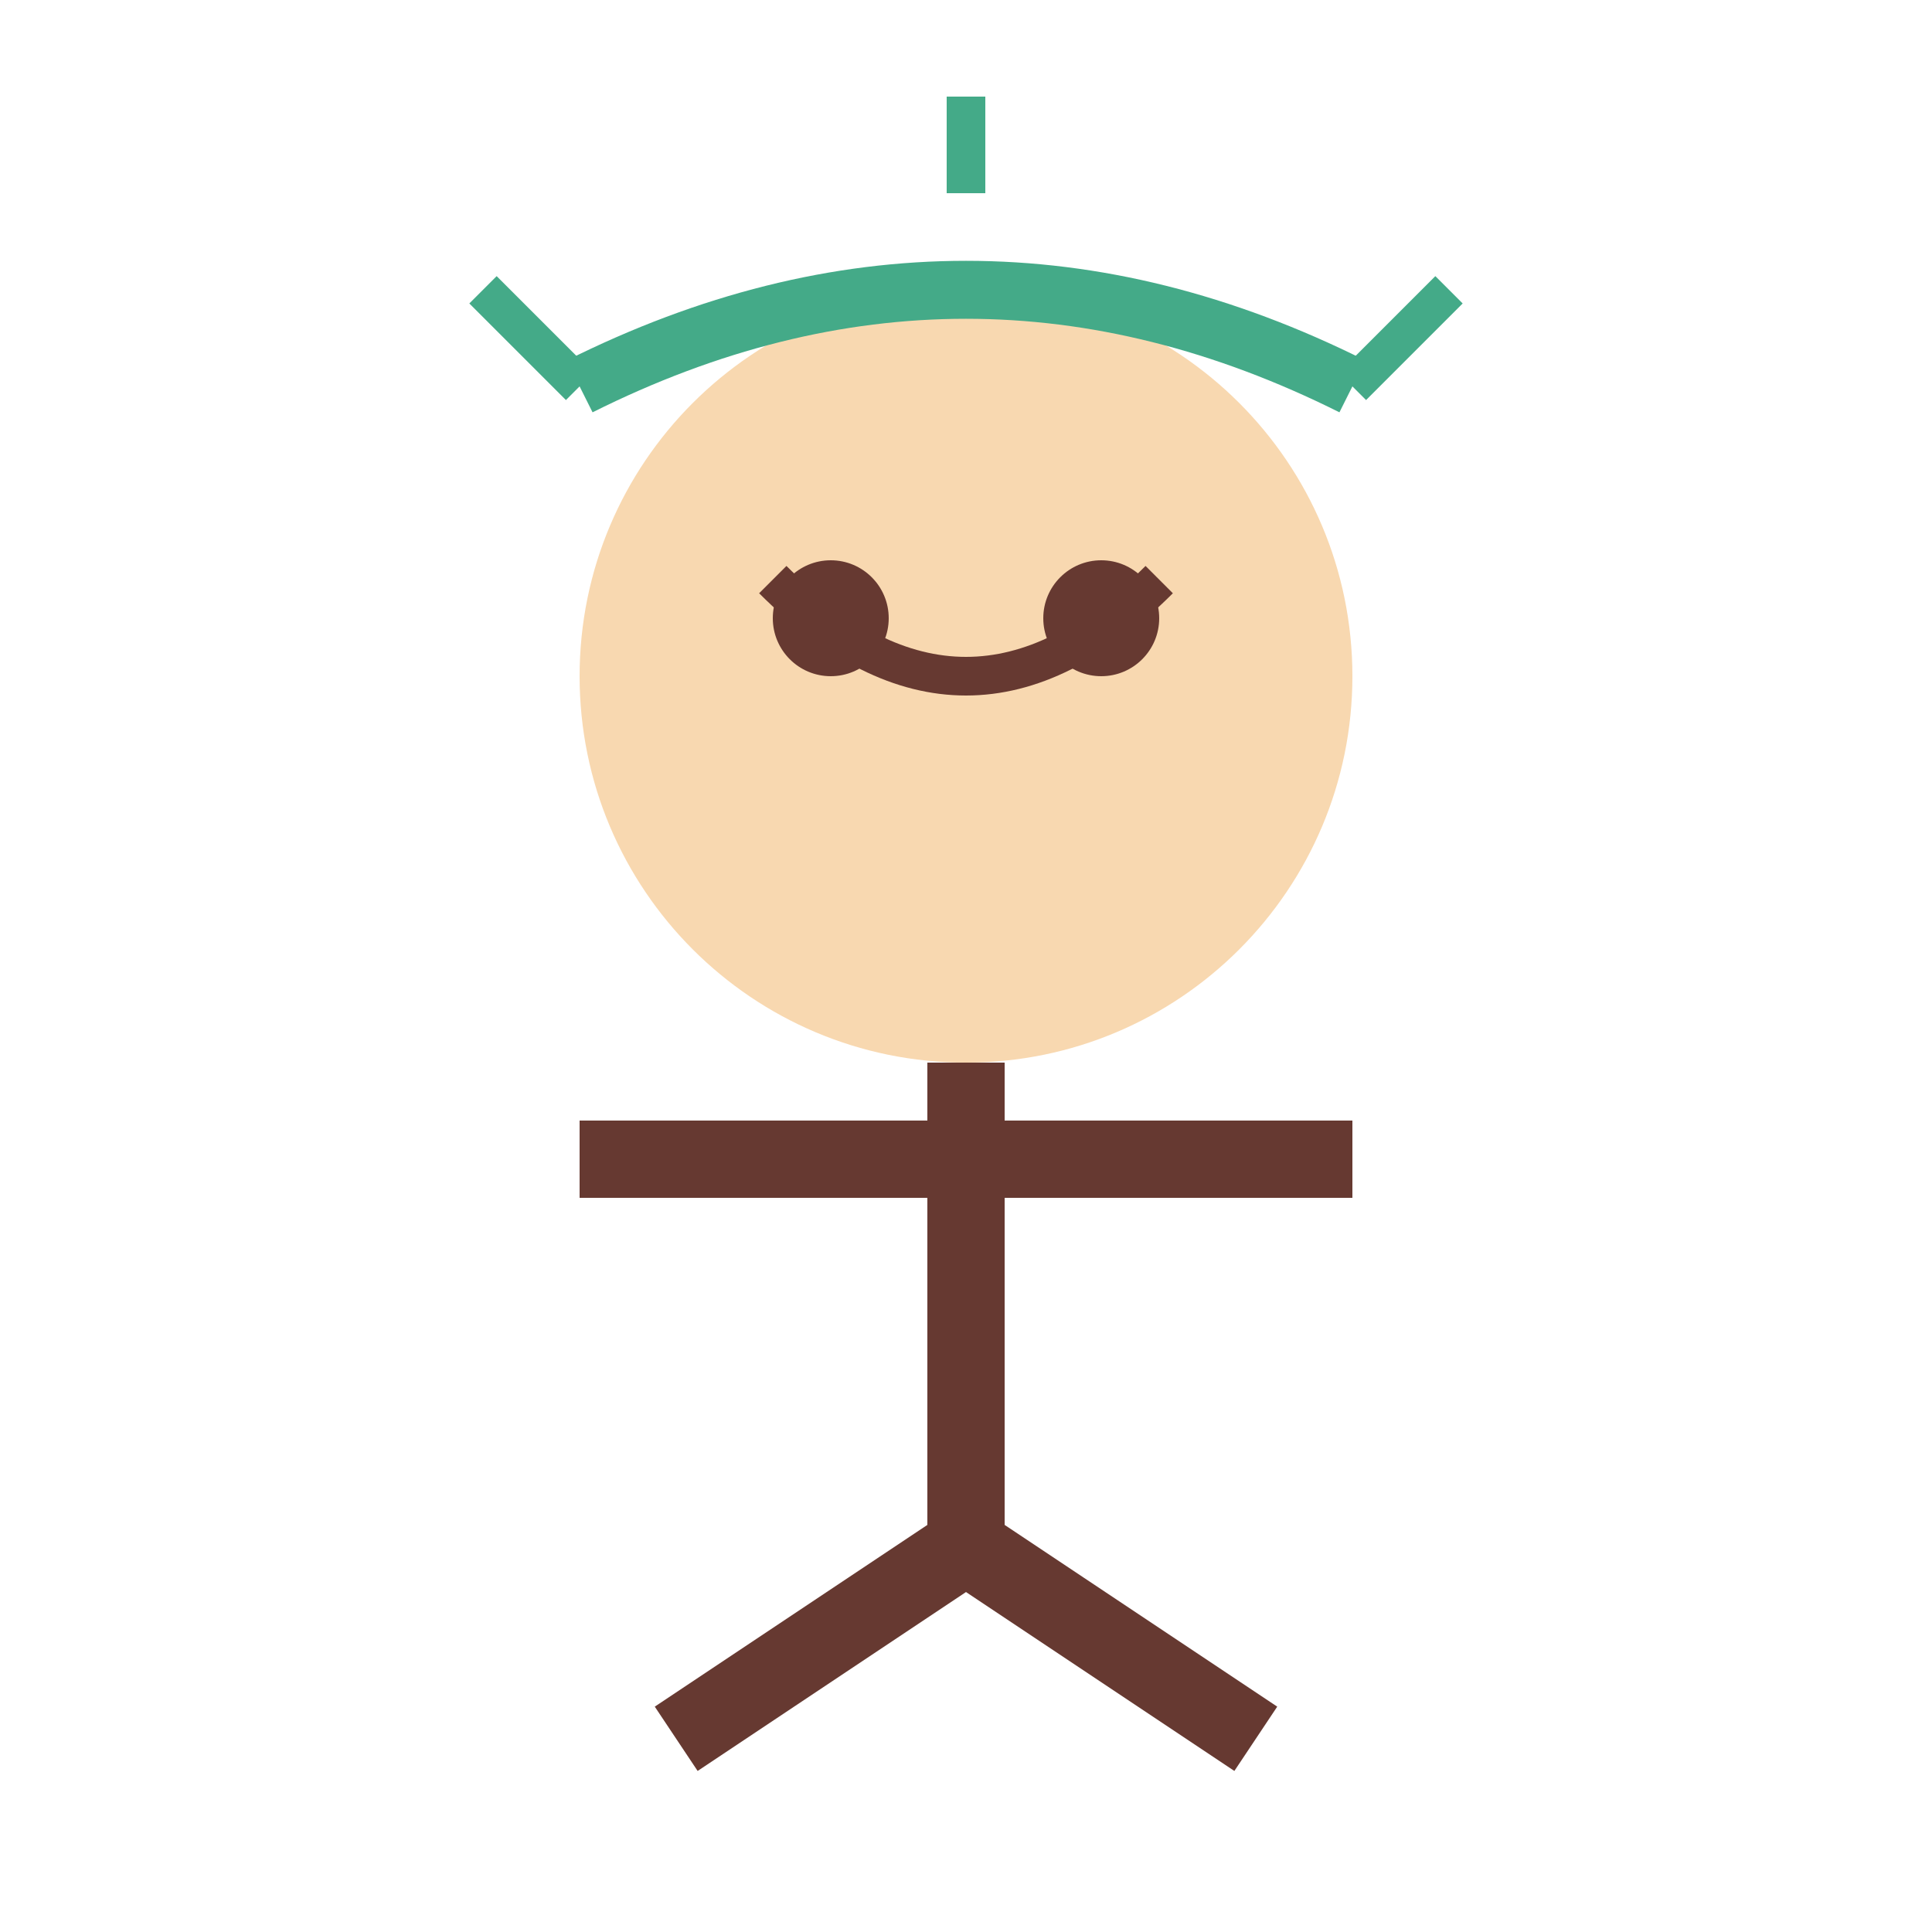
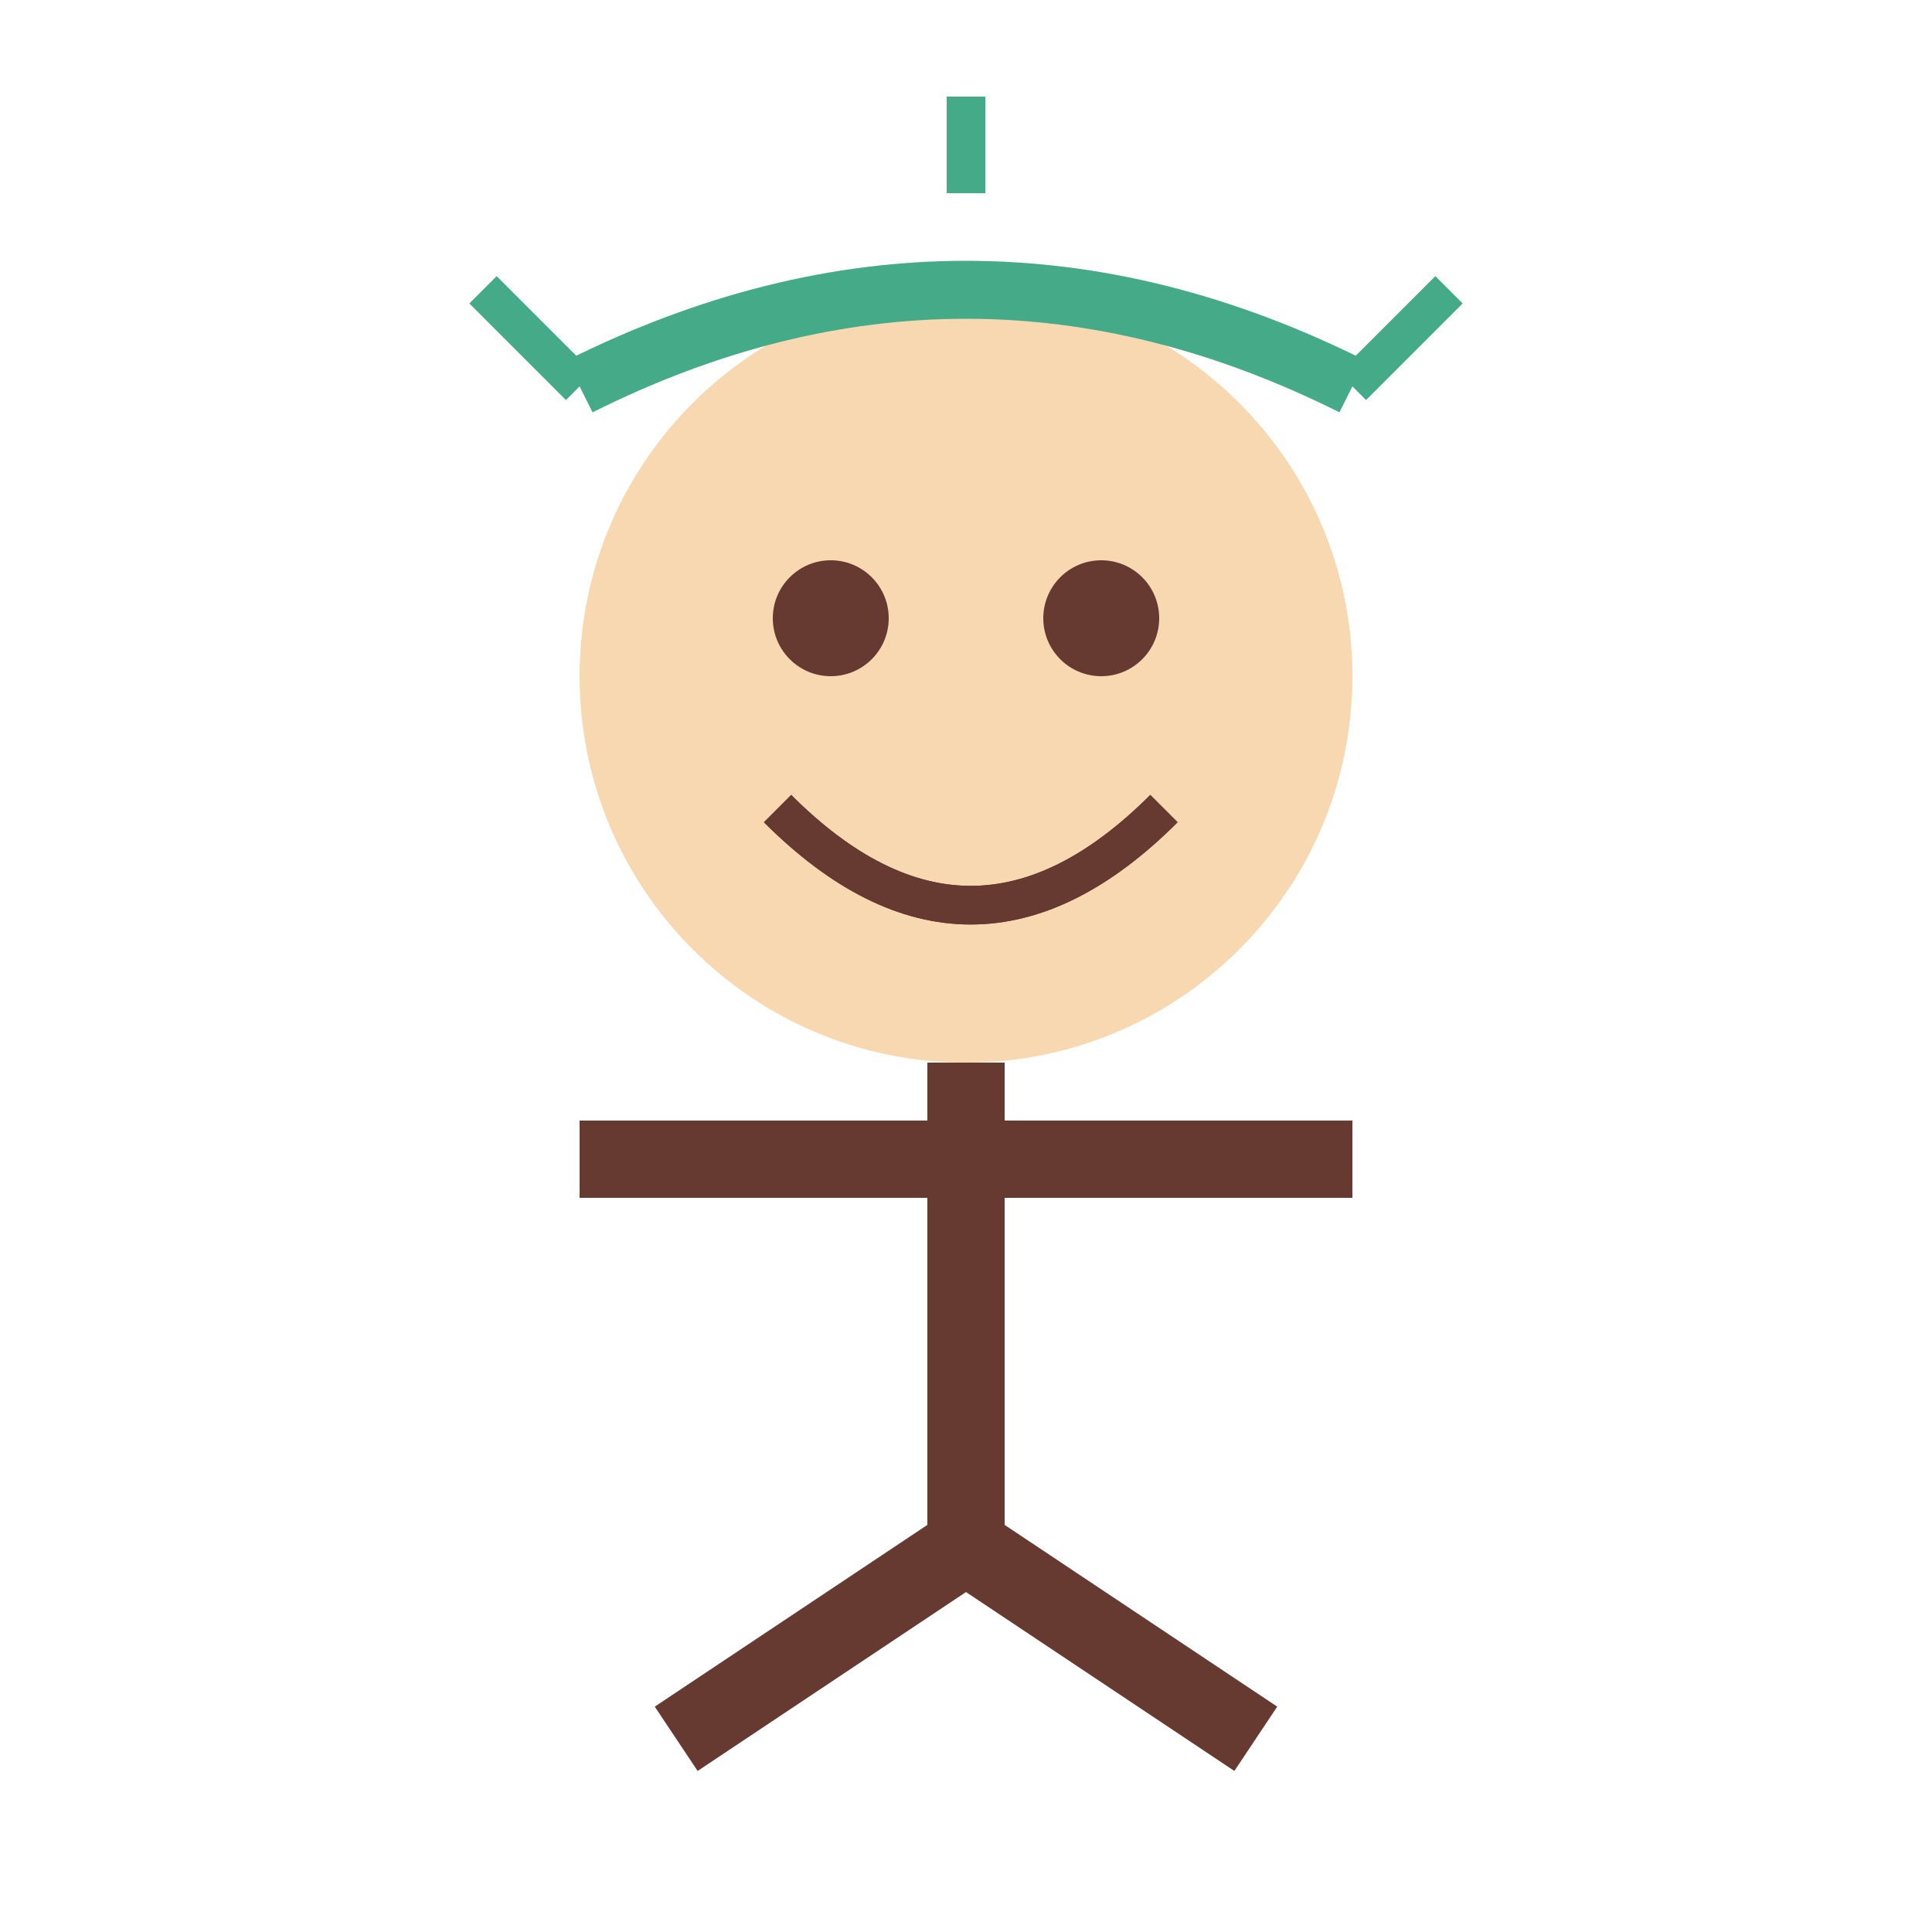
- <svg xmlns="http://www.w3.org/2000/svg" width="100" height="100">
-   <circle cx="50" cy="35" r="20" fill="#f8d8b0" />
-   <path d="M50 55 L50 80 M30 60 L70 60 M35 90 L50 80 L65 90" stroke="#663931" stroke-width="4" fill="none" />
-   <path d="M40 30 Q50 40 60 30" stroke="#663931" stroke-width="2" fill="none" />
-   <circle cx="43" cy="32" r="3" fill="#663931" />
-   <circle cx="57" cy="32" r="3" fill="#663931" />
-   <path d="M30 20 Q50 10 70 20" stroke="#4a8" stroke-width="3" fill="none" />
-   <path d="M30 20 L25 15 M50 10 L50 5 M70 20 L75 15" stroke="#4a8" stroke-width="2" fill="none" />
+ <svg xmlns="http://www.w3.org/2000/svg" width="100" height="100" version="1.1" id="svg4">
+   <defs id="defs4" />
+   <circle cx="50" cy="35" r="20" fill="#f8d8b0" id="circle1" />
+   <path d="M50 55 L50 80 M30 60 L70 60 M35 90 L50 80 L65 90" stroke="#663931" stroke-width="4" fill="none" id="path1" />
+   <path d="m 40.246,41.852 q 10,10 20,0" stroke="#663931" stroke-width="2" fill="none" id="path2" />
+   <circle cx="43" cy="32" r="3" fill="#663931" id="circle2" />
+   <circle cx="57" cy="32" r="3" fill="#663931" id="circle3" />
+   <path d="M30 20 Q50 10 70 20" stroke="#4a8" stroke-width="3" fill="none" id="path3" />
+   <path d="M30 20 L25 15 M50 10 L50 5 M70 20 L75 15" stroke="#4a8" stroke-width="2" fill="none" id="path4" />
+   <path d="m 40.246,41.852 q 10,10 20,0" stroke="#663931" stroke-width="2" fill="none" id="path5" />
</svg>
